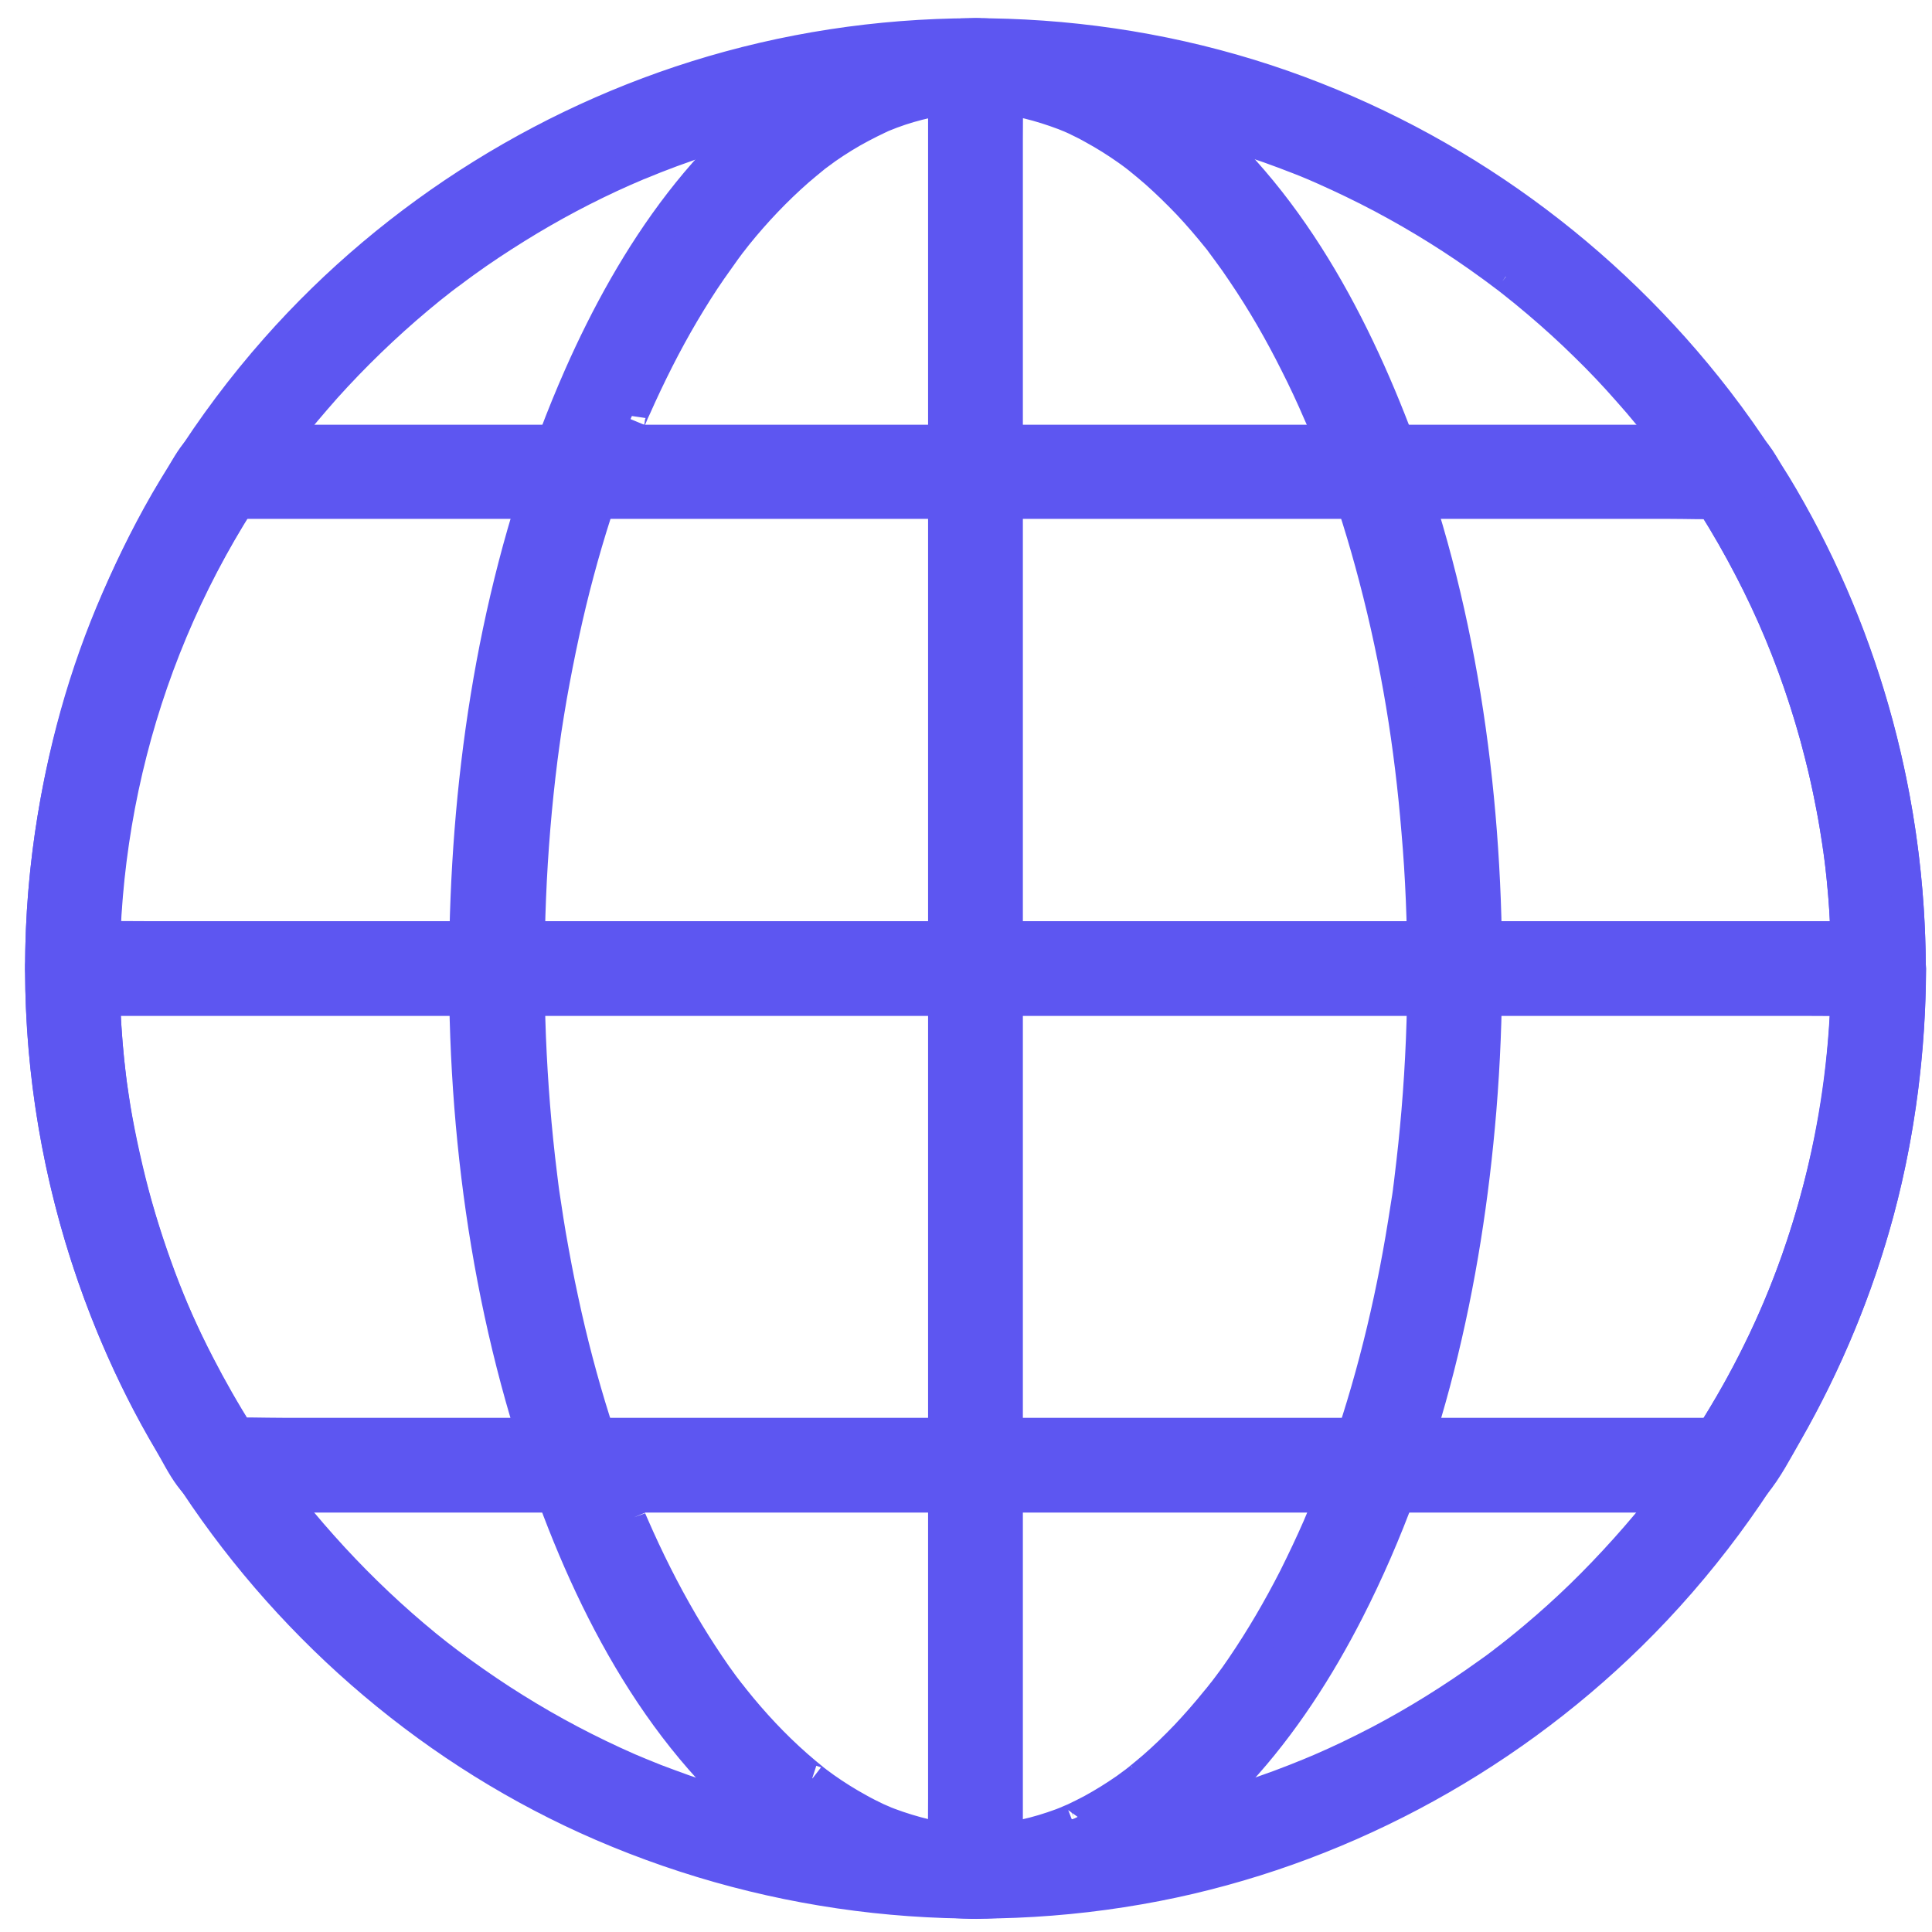
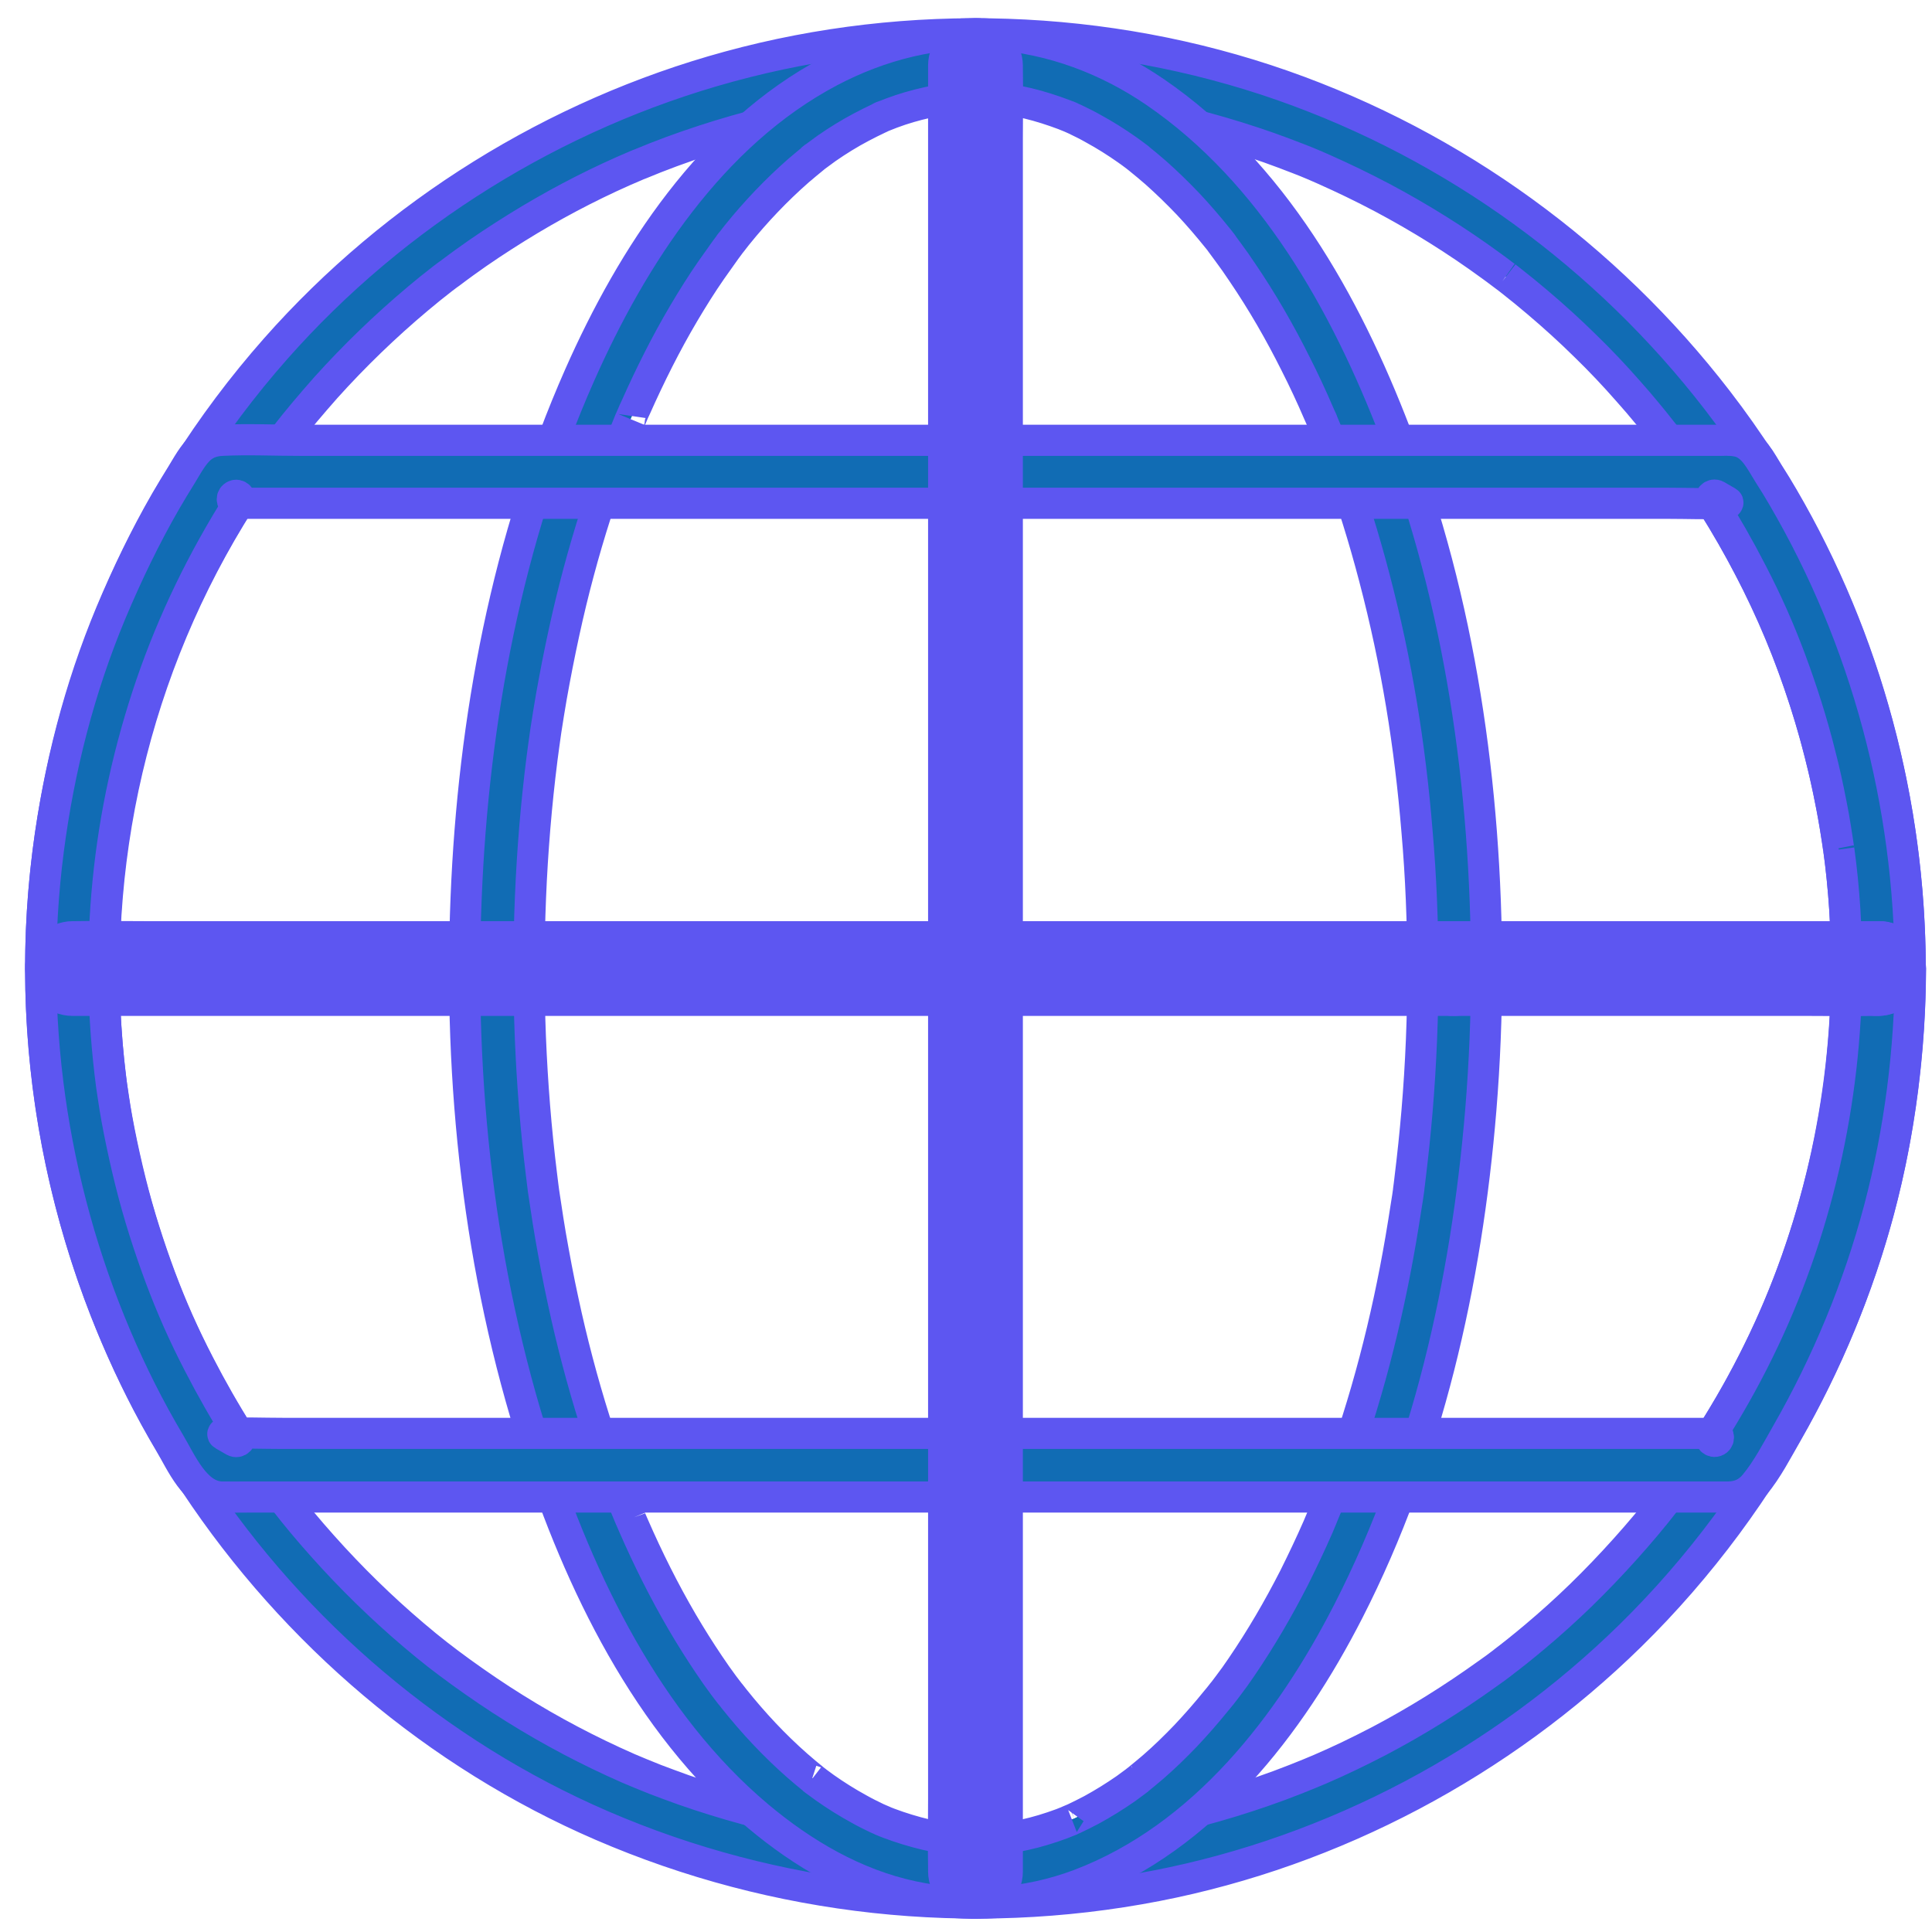
- <svg xmlns="http://www.w3.org/2000/svg" width="62" height="62" viewBox="0 0 62 62" fill="none">
+ <svg xmlns="http://www.w3.org/2000/svg" width="62" height="62" viewBox="0 0 62 62" fill="#116cb4">
  <path d="M59.26 31.082C59.26 31.919 59.226 32.757 59.151 33.594C59.076 34.444 58.995 35.07 58.852 35.894C58.579 37.452 58.171 38.983 57.647 40.474C57.137 41.91 56.558 43.196 55.796 44.578C55.109 45.816 54.237 47.143 53.434 48.184C52.686 49.151 51.685 50.267 50.733 51.192C50.256 51.655 49.766 52.097 49.256 52.526C49.071 52.681 48.883 52.836 48.693 52.988C48.56 53.095 48.244 53.339 48.378 53.234C48.324 53.275 48.269 53.316 48.222 53.356C48.065 53.479 47.902 53.595 47.738 53.71C46.629 54.507 45.465 55.235 44.261 55.868C43.635 56.194 43.002 56.501 42.355 56.779C42.165 56.861 41.899 56.97 41.573 57.099C41.226 57.236 40.879 57.365 40.525 57.487C39.205 57.943 37.843 58.311 36.469 58.569C36.128 58.631 35.788 58.692 35.448 58.746C35.313 58.773 35.175 58.787 35.039 58.809C35.029 58.81 35.043 58.808 35.101 58.801C34.91 58.828 34.72 58.848 34.529 58.869C33.815 58.95 33.093 58.998 32.372 59.025C30.902 59.08 29.432 59.025 27.976 58.855C27.404 58.787 26.751 58.692 26.036 58.549C25.328 58.413 24.627 58.249 23.933 58.059C23.259 57.875 22.599 57.671 21.939 57.44C21.64 57.331 21.334 57.222 21.034 57.106C20.626 56.943 20.462 56.875 20.156 56.745C18.904 56.194 17.686 55.554 16.522 54.826C15.93 54.459 15.352 54.064 14.787 53.656C14.236 53.254 13.854 52.962 13.269 52.465C12.235 51.587 11.262 50.634 10.357 49.62C9.411 48.559 8.764 47.715 7.968 46.51C7.104 45.204 6.355 43.829 5.715 42.407C5.436 41.78 5.164 41.1 4.912 40.372C4.647 39.609 4.415 38.84 4.211 38.058C3.81 36.493 3.558 35.023 3.435 33.485C2.925 27.128 4.511 20.874 8.029 15.58C8.213 15.301 8.403 15.028 8.594 14.756C8.689 14.62 8.791 14.484 8.887 14.355C8.948 14.273 9.002 14.198 9.063 14.117C9.084 14.089 9.254 13.865 9.145 14.008C9.56 13.47 10.003 12.953 10.452 12.443C11.37 11.422 12.364 10.462 13.419 9.577C13.671 9.366 13.929 9.155 14.195 8.951C14.215 8.938 14.344 8.836 14.222 8.931C14.304 8.87 14.379 8.808 14.46 8.754C14.603 8.645 14.753 8.536 14.902 8.427C15.454 8.026 16.025 7.651 16.604 7.291C17.694 6.615 18.831 6.011 20.005 5.49C20.163 5.42 20.533 5.264 20.374 5.331C20.435 5.304 20.497 5.276 20.558 5.256C20.714 5.195 20.871 5.127 21.027 5.065C21.374 4.929 21.721 4.8 22.075 4.678C22.749 4.446 23.43 4.235 24.124 4.051C24.784 3.875 25.458 3.725 26.131 3.595C26.472 3.534 26.812 3.473 27.152 3.419C27.254 3.405 27.356 3.391 27.458 3.371C27.486 3.364 27.656 3.344 27.499 3.364C27.703 3.337 27.914 3.31 28.125 3.289C29.568 3.133 31.024 3.085 32.474 3.14C33.209 3.167 33.951 3.228 34.679 3.31C34.82 3.324 35.236 3.382 35.095 3.365C35.089 3.365 35.069 3.362 35.033 3.357C35.203 3.378 35.38 3.405 35.55 3.432C35.911 3.487 36.265 3.548 36.625 3.623C38.014 3.895 39.381 4.269 40.722 4.739C41.042 4.854 41.355 4.97 41.668 5.093C41.825 5.154 41.981 5.215 42.138 5.283C42.158 5.29 42.315 5.358 42.172 5.297C42.281 5.344 42.389 5.392 42.498 5.44C43.124 5.719 43.744 6.018 44.349 6.338C45.568 6.985 46.745 7.72 47.861 8.536C47.911 8.573 47.961 8.609 48.01 8.645C48.147 8.747 48.465 8.989 48.331 8.883C48.385 8.924 48.433 8.965 48.487 9.006C48.773 9.23 49.059 9.462 49.338 9.7C49.868 10.149 50.386 10.619 50.883 11.109C51.359 11.571 51.815 12.055 52.25 12.551C52.468 12.796 52.686 13.048 52.897 13.307C53.006 13.436 53.108 13.565 53.21 13.695C53.271 13.77 53.332 13.851 53.394 13.926C53.523 14.089 53.339 13.851 53.475 14.035C54.353 15.192 55.15 16.41 55.85 17.689C57.348 20.425 58.362 23.358 58.892 26.502C59.022 27.265 59.097 27.877 59.165 28.687C59.233 29.483 59.26 30.286 59.26 31.082C59.26 31.613 59.73 32.13 60.281 32.103C60.832 32.076 61.301 31.654 61.301 31.082C61.288 24.522 59.124 18.05 55.115 12.851C51.543 8.216 46.69 4.684 41.164 2.745C35.489 0.758 29.187 0.553 23.389 2.139C17.802 3.664 12.684 6.848 8.852 11.184C4.565 16.036 1.945 22.174 1.407 28.626C0.849 35.268 2.578 42.059 6.273 47.613C9.458 52.417 14.018 56.296 19.312 58.583C24.906 60.999 31.127 61.679 37.115 60.516C42.825 59.406 48.167 56.562 52.318 52.492C56.796 48.096 59.866 42.284 60.886 36.091C61.159 34.437 61.301 32.763 61.308 31.082C61.308 30.552 60.839 30.034 60.288 30.062C59.73 30.089 59.26 30.511 59.26 31.082Z" fill="#5D56F1" />
  <path d="M59.26 31.082C59.26 31.919 59.226 32.757 59.151 33.594C59.076 34.444 58.995 35.07 58.852 35.894C58.579 37.452 58.171 38.983 57.647 40.474C57.137 41.91 56.558 43.196 55.796 44.578C55.109 45.816 54.237 47.143 53.434 48.184C52.686 49.151 51.685 50.267 50.733 51.192C50.256 51.655 49.766 52.097 49.256 52.526C49.071 52.681 48.883 52.836 48.693 52.988C48.56 53.095 48.244 53.339 48.378 53.234V53.234C48.324 53.275 48.269 53.316 48.222 53.356C48.065 53.479 47.902 53.595 47.738 53.71C46.629 54.507 45.465 55.235 44.261 55.868C43.635 56.194 43.002 56.501 42.355 56.779C42.165 56.861 41.899 56.97 41.573 57.099C41.226 57.236 40.879 57.365 40.525 57.487C39.205 57.943 37.843 58.311 36.469 58.569C36.128 58.631 35.788 58.692 35.448 58.746V58.746C35.313 58.773 35.175 58.787 35.039 58.809C35.029 58.81 35.043 58.808 35.101 58.801C34.91 58.828 34.72 58.848 34.529 58.869C33.815 58.95 33.093 58.998 32.372 59.025C30.902 59.08 29.432 59.025 27.976 58.855C27.404 58.787 26.751 58.692 26.036 58.549C25.328 58.413 24.627 58.249 23.933 58.059C23.259 57.875 22.599 57.671 21.939 57.44C21.64 57.331 21.334 57.222 21.034 57.106C20.626 56.943 20.462 56.875 20.156 56.745C18.904 56.194 17.686 55.554 16.522 54.826C15.93 54.459 15.352 54.064 14.787 53.656C14.236 53.254 13.854 52.962 13.269 52.465C12.235 51.587 11.262 50.634 10.357 49.62C9.411 48.559 8.764 47.715 7.968 46.51C7.104 45.204 6.355 43.829 5.715 42.407C5.436 41.78 5.164 41.1 4.912 40.372C4.647 39.609 4.415 38.84 4.211 38.058C3.81 36.493 3.558 35.023 3.435 33.485C2.925 27.128 4.511 20.874 8.029 15.58C8.213 15.301 8.403 15.028 8.594 14.756C8.689 14.62 8.791 14.484 8.887 14.355C8.948 14.273 9.002 14.198 9.063 14.117C9.084 14.089 9.254 13.865 9.145 14.008C9.56 13.47 10.003 12.953 10.452 12.443C11.37 11.422 12.364 10.462 13.419 9.577C13.671 9.366 13.929 9.155 14.195 8.951C14.215 8.938 14.344 8.836 14.222 8.931C14.304 8.87 14.379 8.808 14.46 8.754C14.603 8.645 14.753 8.536 14.902 8.427C15.454 8.026 16.025 7.651 16.604 7.291C17.694 6.615 18.831 6.011 20.005 5.49C20.163 5.42 20.533 5.264 20.374 5.331V5.331C20.435 5.304 20.497 5.276 20.558 5.256C20.714 5.195 20.871 5.127 21.027 5.065C21.374 4.929 21.721 4.8 22.075 4.678C22.749 4.446 23.43 4.235 24.124 4.051C24.784 3.875 25.458 3.725 26.131 3.595C26.472 3.534 26.812 3.473 27.152 3.419C27.254 3.405 27.356 3.391 27.458 3.371C27.486 3.364 27.656 3.344 27.499 3.364C27.703 3.337 27.914 3.31 28.125 3.289C29.568 3.133 31.024 3.085 32.474 3.14C33.209 3.167 33.951 3.228 34.679 3.31V3.31C34.82 3.324 35.236 3.382 35.095 3.365C35.089 3.365 35.069 3.362 35.033 3.357C35.203 3.378 35.38 3.405 35.55 3.432C35.911 3.487 36.265 3.548 36.625 3.623C38.014 3.895 39.381 4.269 40.722 4.739C41.042 4.854 41.355 4.97 41.668 5.093C41.825 5.154 41.981 5.215 42.138 5.283C42.158 5.29 42.315 5.358 42.172 5.297C42.281 5.344 42.389 5.392 42.498 5.44C43.124 5.719 43.744 6.018 44.349 6.338C45.568 6.985 46.745 7.72 47.861 8.536C47.911 8.573 47.961 8.609 48.01 8.645C48.147 8.747 48.465 8.989 48.331 8.883V8.883C48.385 8.924 48.433 8.965 48.487 9.006C48.773 9.23 49.059 9.462 49.338 9.7C49.868 10.149 50.386 10.619 50.883 11.109C51.359 11.571 51.815 12.055 52.25 12.551C52.468 12.796 52.686 13.048 52.897 13.307C53.006 13.436 53.108 13.565 53.21 13.695C53.271 13.77 53.332 13.851 53.394 13.926C53.523 14.089 53.339 13.851 53.475 14.035C54.353 15.192 55.15 16.41 55.85 17.689C57.348 20.425 58.362 23.358 58.892 26.502C59.022 27.265 59.097 27.877 59.165 28.687C59.233 29.483 59.26 30.286 59.26 31.082ZM59.26 31.082C59.26 31.613 59.73 32.13 60.281 32.103C60.832 32.076 61.301 31.654 61.301 31.082C61.288 24.522 59.124 18.05 55.115 12.851C51.543 8.216 46.69 4.684 41.164 2.745C35.489 0.758 29.187 0.553 23.389 2.139C17.802 3.664 12.684 6.848 8.852 11.184C4.565 16.036 1.945 22.174 1.407 28.626C0.849 35.268 2.578 42.059 6.273 47.613C9.458 52.417 14.018 56.296 19.312 58.583C24.906 60.999 31.127 61.679 37.115 60.516C42.825 59.406 48.167 56.562 52.318 52.492C56.796 48.096 59.866 42.284 60.886 36.091C61.159 34.437 61.301 32.763 61.308 31.082C61.308 30.552 60.839 30.034 60.288 30.062C59.73 30.089 59.26 30.511 59.26 31.082Z" stroke="#5D56F1" />
  <path d="M45.663 31.082C45.663 32.613 45.602 34.144 45.473 35.669C45.412 36.39 45.337 37.105 45.248 37.826C45.242 37.901 45.228 37.976 45.221 38.05C45.173 38.411 45.235 37.962 45.208 38.166C45.187 38.33 45.16 38.5 45.133 38.663C45.078 39.03 45.017 39.391 44.956 39.759C44.507 42.386 43.84 44.978 42.907 47.476C42.805 47.748 42.703 48.02 42.594 48.286C42.533 48.435 42.472 48.578 42.41 48.728C42.478 48.565 42.417 48.715 42.404 48.748C42.37 48.837 42.329 48.919 42.295 49.007C42.057 49.551 41.798 50.096 41.533 50.627C41.029 51.614 40.471 52.573 39.845 53.492C39.709 53.696 39.566 53.893 39.416 54.091C39.334 54.2 39.253 54.309 39.171 54.411C39.3 54.24 39.212 54.356 39.185 54.39C39.137 54.451 39.089 54.513 39.035 54.574C38.722 54.962 38.389 55.343 38.048 55.704C37.715 56.051 37.374 56.384 37.014 56.697C36.85 56.84 36.687 56.969 36.524 57.105C36.381 57.214 36.544 57.092 36.565 57.078C36.517 57.112 36.469 57.146 36.428 57.18C36.326 57.255 36.224 57.33 36.122 57.405C35.768 57.65 35.408 57.874 35.033 58.079C34.85 58.174 34.666 58.269 34.475 58.358C34.407 58.385 34.108 58.514 34.394 58.398C34.285 58.439 34.176 58.487 34.067 58.528C33.679 58.671 33.284 58.793 32.876 58.882C32.692 58.922 32.502 58.957 32.318 58.984C32.293 58.989 32.277 58.992 32.267 58.994C32.229 59.002 32.282 58.992 32.243 58.997C32.127 59.011 32.012 59.018 31.896 59.031C31.495 59.059 31.093 59.059 30.692 59.025C30.59 59.018 30.481 59.004 30.378 58.997C30.338 58.991 30.29 58.991 30.256 58.984C30.528 59.045 30.406 59.004 30.338 58.991C30.134 58.957 29.923 58.922 29.718 58.875C29.317 58.78 28.915 58.657 28.534 58.514C28.446 58.48 28.357 58.446 28.262 58.405C28.561 58.528 28.208 58.378 28.146 58.351C27.949 58.256 27.752 58.16 27.561 58.051C27.187 57.847 26.819 57.616 26.472 57.371C26.391 57.31 26.302 57.248 26.221 57.187C26.173 57.153 26.125 57.119 26.084 57.085C26.282 57.228 26.166 57.146 26.125 57.112C25.941 56.963 25.758 56.813 25.581 56.656C24.846 56.01 24.172 55.288 23.56 54.52C23.512 54.458 23.342 54.24 23.471 54.411C23.389 54.302 23.308 54.2 23.226 54.091C23.063 53.873 22.906 53.648 22.756 53.424C22.457 52.981 22.171 52.526 21.899 52.063C21.314 51.062 20.797 50.028 20.334 48.966C20.313 48.919 20.157 48.558 20.232 48.735C20.171 48.585 20.109 48.442 20.048 48.292C19.925 47.993 19.81 47.694 19.701 47.387C19.483 46.795 19.279 46.203 19.088 45.604C18.687 44.332 18.347 43.039 18.068 41.732C17.918 41.045 17.789 40.351 17.666 39.65C17.612 39.323 17.557 38.996 17.51 38.663C17.482 38.5 17.462 38.33 17.435 38.166C17.407 37.955 17.469 38.411 17.421 38.05C17.407 37.942 17.394 37.826 17.38 37.717C17.197 36.247 17.081 34.77 17.02 33.287C16.904 30.306 17.02 27.305 17.394 24.344C17.435 24.018 17.462 23.848 17.516 23.453C17.571 23.085 17.632 22.725 17.693 22.364C17.816 21.67 17.952 20.976 18.102 20.288C18.381 19.002 18.721 17.73 19.122 16.477C19.32 15.865 19.531 15.252 19.755 14.654C19.864 14.368 19.973 14.082 20.089 13.803C20.137 13.687 20.184 13.565 20.232 13.449C20.15 13.646 20.273 13.361 20.279 13.347C20.313 13.258 20.354 13.177 20.395 13.088C20.858 12.047 21.368 11.026 21.947 10.046C22.226 9.577 22.518 9.107 22.831 8.658C22.981 8.447 23.131 8.236 23.28 8.025C23.342 7.937 23.41 7.855 23.471 7.767C23.335 7.943 23.451 7.794 23.485 7.753C23.539 7.678 23.6 7.61 23.655 7.535C24.254 6.793 24.914 6.099 25.628 5.473C25.792 5.33 25.955 5.201 26.118 5.065C26.309 4.908 25.935 5.194 26.132 5.051C26.166 5.024 26.207 4.997 26.241 4.97C26.336 4.901 26.425 4.833 26.52 4.765C26.881 4.514 27.255 4.282 27.643 4.078C27.826 3.983 28.01 3.887 28.201 3.799C28.242 3.779 28.282 3.765 28.317 3.745C28.514 3.649 28.146 3.813 28.282 3.758C28.391 3.717 28.5 3.67 28.609 3.629C28.99 3.486 29.371 3.377 29.766 3.289C29.95 3.248 30.14 3.221 30.324 3.187C30.542 3.146 30.127 3.207 30.27 3.193C30.324 3.187 30.372 3.18 30.426 3.173C30.528 3.159 30.637 3.152 30.739 3.146C31.148 3.118 31.563 3.118 31.978 3.152C32.073 3.159 32.168 3.173 32.264 3.18C32.556 3.207 32.073 3.146 32.366 3.193C32.577 3.227 32.781 3.268 32.985 3.316C33.38 3.411 33.761 3.534 34.142 3.677C34.19 3.697 34.475 3.813 34.319 3.745C34.162 3.677 34.448 3.806 34.496 3.826C34.693 3.921 34.891 4.017 35.081 4.126C35.455 4.33 35.823 4.561 36.17 4.806C36.265 4.874 36.361 4.942 36.449 5.01C36.483 5.038 36.524 5.065 36.558 5.092C36.354 4.942 36.497 5.044 36.544 5.085C36.728 5.235 36.912 5.385 37.089 5.541C37.449 5.861 37.79 6.194 38.123 6.542C38.456 6.895 38.776 7.27 39.083 7.651C39.117 7.692 39.151 7.733 39.178 7.773C39.348 7.984 39.049 7.603 39.212 7.821C39.273 7.909 39.341 7.991 39.403 8.08C39.566 8.297 39.722 8.522 39.872 8.747C40.505 9.679 41.07 10.659 41.573 11.666C41.839 12.19 42.084 12.714 42.315 13.252C42.342 13.306 42.363 13.367 42.39 13.422C42.513 13.701 42.349 13.313 42.417 13.483C42.472 13.612 42.526 13.748 42.581 13.878C42.703 14.177 42.819 14.477 42.928 14.783C43.384 16.015 43.772 17.267 44.105 18.539C44.826 21.289 45.248 23.922 45.473 26.672C45.602 28.135 45.657 29.612 45.663 31.082C45.663 31.613 46.133 32.13 46.684 32.103C47.236 32.075 47.705 31.653 47.705 31.082C47.698 25.263 46.861 19.329 44.772 13.878C43.179 9.726 40.832 5.534 37.082 2.962C35.544 1.907 33.768 1.24 31.91 1.104C30.079 0.968 28.242 1.444 26.629 2.295C22.838 4.296 20.286 8.229 18.598 12.047C16.271 17.314 15.189 23.085 14.958 28.822C14.719 34.736 15.366 40.786 17.19 46.428C18.598 50.776 20.769 55.288 24.329 58.283C25.765 59.487 27.432 60.467 29.283 60.862C31.066 61.243 32.944 61.121 34.652 60.474C38.62 58.963 41.396 55.37 43.275 51.695C45.813 46.727 47.065 41.147 47.521 35.614C47.644 34.11 47.705 32.599 47.705 31.089C47.705 30.558 47.236 30.041 46.684 30.068C46.126 30.088 45.663 30.51 45.663 31.082Z" fill="#5D56F1" />
  <path d="M45.663 31.082C45.663 32.613 45.602 34.144 45.473 35.669C45.412 36.39 45.337 37.105 45.248 37.826C45.242 37.901 45.228 37.976 45.221 38.05C45.173 38.411 45.235 37.962 45.208 38.166C45.187 38.33 45.16 38.5 45.133 38.663C45.078 39.03 45.017 39.391 44.956 39.759C44.507 42.386 43.84 44.978 42.907 47.476C42.805 47.748 42.703 48.02 42.594 48.286C42.533 48.435 42.472 48.578 42.41 48.728C42.478 48.565 42.417 48.715 42.404 48.748C42.37 48.837 42.329 48.919 42.295 49.007C42.057 49.551 41.798 50.096 41.533 50.627C41.029 51.614 40.471 52.573 39.845 53.492C39.709 53.696 39.566 53.893 39.416 54.091C39.334 54.2 39.253 54.309 39.171 54.411C39.3 54.24 39.212 54.356 39.185 54.39C39.137 54.451 39.089 54.513 39.035 54.574C38.722 54.962 38.389 55.343 38.048 55.704C37.715 56.051 37.374 56.384 37.014 56.697C36.85 56.84 36.687 56.969 36.524 57.105C36.381 57.214 36.544 57.092 36.565 57.078C36.517 57.112 36.469 57.146 36.428 57.18C36.326 57.255 36.224 57.33 36.122 57.405C35.768 57.65 35.408 57.874 35.033 58.079C34.85 58.174 34.666 58.269 34.475 58.358C34.407 58.385 34.108 58.514 34.394 58.398C34.285 58.439 34.176 58.487 34.067 58.528C33.679 58.671 33.284 58.793 32.876 58.882C32.692 58.922 32.502 58.957 32.318 58.984C32.293 58.989 32.277 58.992 32.267 58.994C32.229 59.002 32.282 58.992 32.243 58.997V58.997C32.127 59.011 32.012 59.018 31.896 59.031C31.495 59.059 31.093 59.059 30.692 59.025C30.59 59.018 30.481 59.004 30.378 58.997C30.338 58.991 30.29 58.991 30.256 58.984C30.528 59.045 30.406 59.004 30.338 58.991C30.134 58.957 29.923 58.922 29.718 58.875C29.317 58.78 28.915 58.657 28.534 58.514C28.446 58.48 28.357 58.446 28.262 58.405C28.561 58.528 28.208 58.378 28.146 58.351C27.949 58.256 27.752 58.16 27.561 58.051C27.187 57.847 26.819 57.616 26.472 57.371C26.391 57.31 26.302 57.248 26.221 57.187C26.173 57.153 26.125 57.119 26.084 57.085C26.282 57.228 26.166 57.146 26.125 57.112C25.941 56.963 25.758 56.813 25.581 56.656C24.846 56.01 24.172 55.288 23.56 54.52C23.512 54.458 23.342 54.24 23.471 54.411C23.389 54.302 23.308 54.2 23.226 54.091C23.063 53.873 22.906 53.648 22.756 53.424C22.457 52.981 22.171 52.526 21.899 52.063C21.314 51.062 20.797 50.028 20.334 48.966C20.313 48.919 20.157 48.558 20.232 48.735C20.171 48.585 20.109 48.442 20.048 48.292C19.925 47.993 19.81 47.694 19.701 47.387C19.483 46.795 19.279 46.203 19.088 45.604C18.687 44.332 18.347 43.039 18.068 41.732C17.918 41.045 17.789 40.351 17.666 39.65C17.612 39.323 17.557 38.996 17.51 38.663C17.482 38.5 17.462 38.33 17.435 38.166C17.407 37.955 17.469 38.411 17.421 38.05C17.407 37.942 17.394 37.826 17.38 37.717C17.197 36.247 17.081 34.77 17.02 33.287C16.904 30.306 17.02 27.305 17.394 24.344C17.435 24.018 17.462 23.848 17.516 23.453C17.571 23.085 17.632 22.725 17.693 22.364C17.816 21.67 17.952 20.976 18.102 20.288C18.381 19.002 18.721 17.73 19.122 16.477C19.32 15.865 19.531 15.252 19.755 14.654C19.864 14.368 19.973 14.082 20.089 13.803C20.137 13.687 20.184 13.565 20.232 13.449C20.15 13.646 20.273 13.361 20.279 13.347C20.313 13.258 20.354 13.177 20.395 13.088C20.858 12.047 21.368 11.026 21.947 10.046C22.226 9.577 22.518 9.107 22.831 8.658C22.981 8.447 23.131 8.236 23.28 8.025C23.342 7.937 23.41 7.855 23.471 7.767C23.335 7.943 23.451 7.794 23.485 7.753C23.539 7.678 23.6 7.61 23.655 7.535C24.254 6.793 24.914 6.099 25.628 5.473C25.792 5.33 25.955 5.201 26.118 5.065C26.309 4.908 25.935 5.194 26.132 5.051C26.166 5.024 26.207 4.997 26.241 4.97C26.336 4.901 26.425 4.833 26.52 4.765C26.881 4.514 27.255 4.282 27.643 4.078C27.826 3.983 28.01 3.887 28.201 3.799C28.242 3.779 28.282 3.765 28.317 3.745C28.514 3.649 28.146 3.813 28.282 3.758C28.391 3.717 28.5 3.67 28.609 3.629C28.99 3.486 29.371 3.377 29.766 3.289C29.95 3.248 30.14 3.221 30.324 3.187C30.542 3.146 30.127 3.207 30.27 3.193C30.324 3.187 30.372 3.18 30.426 3.173C30.528 3.159 30.637 3.152 30.739 3.146C31.148 3.118 31.563 3.118 31.978 3.152C32.073 3.159 32.168 3.173 32.264 3.18C32.556 3.207 32.073 3.146 32.366 3.193C32.577 3.227 32.781 3.268 32.985 3.316C33.38 3.411 33.761 3.534 34.142 3.677C34.19 3.697 34.475 3.813 34.319 3.745C34.162 3.677 34.448 3.806 34.496 3.826C34.693 3.921 34.891 4.017 35.081 4.126C35.455 4.33 35.823 4.561 36.17 4.806C36.265 4.874 36.361 4.942 36.449 5.01C36.483 5.038 36.524 5.065 36.558 5.092C36.354 4.942 36.497 5.044 36.544 5.085C36.728 5.235 36.912 5.385 37.089 5.541C37.449 5.861 37.79 6.194 38.123 6.542C38.456 6.895 38.776 7.27 39.083 7.651C39.117 7.692 39.151 7.733 39.178 7.773C39.348 7.984 39.049 7.603 39.212 7.821C39.273 7.909 39.341 7.991 39.403 8.08C39.566 8.297 39.722 8.522 39.872 8.747C40.505 9.679 41.07 10.659 41.573 11.666C41.839 12.19 42.084 12.714 42.315 13.252C42.342 13.306 42.363 13.367 42.39 13.422C42.513 13.701 42.349 13.313 42.417 13.483C42.472 13.612 42.526 13.748 42.581 13.878C42.703 14.177 42.819 14.477 42.928 14.783C43.384 16.015 43.772 17.267 44.105 18.539C44.826 21.289 45.248 23.922 45.473 26.672C45.602 28.135 45.657 29.612 45.663 31.082ZM45.663 31.082C45.663 31.613 46.133 32.13 46.684 32.103C47.236 32.075 47.705 31.653 47.705 31.082C47.698 25.263 46.861 19.329 44.772 13.878C43.179 9.726 40.832 5.534 37.082 2.962C35.544 1.907 33.768 1.24 31.91 1.104C30.079 0.968 28.242 1.444 26.629 2.295C22.838 4.296 20.286 8.229 18.598 12.047C16.271 17.314 15.189 23.085 14.958 28.822C14.719 34.736 15.366 40.786 17.19 46.428C18.598 50.776 20.769 55.288 24.329 58.283C25.765 59.487 27.432 60.467 29.283 60.862C31.066 61.243 32.944 61.121 34.652 60.474C38.62 58.963 41.396 55.37 43.275 51.695C45.813 46.727 47.065 41.147 47.521 35.614C47.644 34.11 47.705 32.599 47.705 31.089C47.705 30.558 47.236 30.041 46.684 30.068C46.126 30.088 45.663 30.51 45.663 31.082Z" stroke="#5D56F1" />
  <path d="M59.26 31.082C59.254 35.328 58.287 39.595 56.422 43.372C55.969 44.296 55.462 45.19 54.912 46.058C54.842 46.17 54.968 46.304 55.083 46.239C55.195 46.175 55.15 45.999 55.021 45.999C54.751 45.999 54.482 45.999 54.211 45.999C53.04 45.999 51.87 45.999 50.692 45.999C48.95 45.999 47.208 45.999 45.473 45.999C43.356 45.999 41.246 45.999 39.13 45.999C36.816 45.999 34.502 45.999 32.182 45.999C29.834 45.999 27.486 45.999 25.138 45.999C22.947 45.999 20.762 45.999 18.571 45.999C16.727 45.999 14.889 45.999 13.045 45.999C11.718 45.999 10.391 45.999 9.071 45.999C8.438 45.999 7.805 45.972 7.172 45.999C7.15 45.999 7.142 46.029 7.161 46.04C7.278 46.108 7.396 46.176 7.514 46.244C7.633 46.312 7.762 46.175 7.688 46.058C7.22 45.318 6.785 44.555 6.383 43.774C5.886 42.814 5.512 41.964 5.151 41.004C4.777 39.997 4.45 38.976 4.191 37.935C4.055 37.39 3.933 36.839 3.824 36.288C3.776 36.036 3.728 35.791 3.688 35.539C3.667 35.403 3.647 35.267 3.626 35.131C3.606 34.995 3.586 34.852 3.579 34.818C3.007 30.428 3.429 26.114 4.858 21.949C5.558 19.913 6.503 17.964 7.688 16.092C7.758 15.981 7.632 15.846 7.518 15.912C7.406 15.976 7.45 16.151 7.579 16.151H8.39H11.909H17.128H23.471H30.419H37.463H44.03H49.556H53.53C54.163 16.151 54.796 16.178 55.429 16.151C55.451 16.151 55.459 16.121 55.44 16.11C55.323 16.041 55.205 15.973 55.087 15.906C54.968 15.837 54.839 15.975 54.913 16.091C55.381 16.831 55.816 17.594 56.218 18.376C56.715 19.336 57.09 20.186 57.45 21.146C57.824 22.153 58.151 23.174 58.41 24.215C58.546 24.739 58.661 25.27 58.764 25.801C58.818 26.066 58.866 26.338 58.907 26.604C58.927 26.719 58.941 26.835 58.961 26.951C58.966 26.98 58.97 27.009 58.974 27.039C58.987 27.135 59.022 27.359 59.009 27.264C59.185 28.537 59.26 29.809 59.26 31.082C59.26 31.613 59.73 32.13 60.281 32.102C60.832 32.075 61.302 31.653 61.302 31.082C61.288 25.794 59.893 20.54 57.226 15.967C57.076 15.708 56.919 15.45 56.756 15.198C56.511 14.81 56.266 14.272 55.783 14.164C55.688 14.143 55.579 14.13 55.483 14.13C55.395 14.123 55.306 14.13 55.218 14.13C54.789 14.13 54.354 14.13 53.925 14.13C52.217 14.13 50.509 14.13 48.8 14.13C46.282 14.13 43.758 14.13 41.24 14.13C38.293 14.13 35.346 14.13 32.393 14.13C29.398 14.13 26.404 14.13 23.41 14.13C20.756 14.13 18.095 14.13 15.441 14.13C13.501 14.13 11.568 14.13 9.629 14.13C8.799 14.13 7.955 14.089 7.124 14.13C6.886 14.143 6.675 14.197 6.478 14.347C6.199 14.565 6.008 14.946 5.818 15.252C5.648 15.525 5.484 15.797 5.321 16.076C4.654 17.233 4.076 18.437 3.558 19.669C2.544 22.099 1.891 24.657 1.551 27.277C0.863 32.572 1.639 37.996 3.729 42.909C4.225 44.073 4.79 45.203 5.437 46.292C5.818 46.931 6.26 48 7.09 48.041H7.124C7.39 48.047 7.662 48.041 7.934 48.041H12.296H19.374H28.01H37.061H45.384H51.809H55.238H55.49C55.831 48.027 56.096 47.905 56.314 47.639C56.715 47.156 57.028 46.544 57.341 45.999C58.627 43.753 59.635 41.324 60.302 38.819C60.968 36.301 61.302 33.688 61.309 31.082C61.309 30.551 60.839 30.034 60.288 30.061C59.73 30.088 59.26 30.51 59.26 31.082Z" fill="#5D56F1" />
  <path d="M59.26 31.082C59.254 35.328 58.287 39.595 56.422 43.372C55.969 44.296 55.462 45.19 54.912 46.058C54.842 46.17 54.968 46.304 55.083 46.239V46.239C55.195 46.175 55.15 45.999 55.021 45.999C54.751 45.999 54.482 45.999 54.211 45.999C53.04 45.999 51.87 45.999 50.692 45.999C48.95 45.999 47.208 45.999 45.473 45.999C43.356 45.999 41.246 45.999 39.13 45.999C36.816 45.999 34.502 45.999 32.182 45.999C29.834 45.999 27.486 45.999 25.138 45.999C22.947 45.999 20.762 45.999 18.571 45.999C16.727 45.999 14.889 45.999 13.045 45.999C11.718 45.999 10.391 45.999 9.071 45.999C8.438 45.999 7.805 45.972 7.172 45.999V45.999C7.15 45.999 7.142 46.029 7.161 46.04C7.278 46.108 7.396 46.176 7.514 46.244C7.633 46.312 7.762 46.175 7.688 46.058C7.22 45.318 6.785 44.555 6.383 43.774C5.886 42.814 5.512 41.964 5.151 41.004C4.777 39.997 4.45 38.976 4.191 37.935C4.055 37.39 3.933 36.839 3.824 36.288C3.776 36.036 3.728 35.791 3.688 35.539C3.667 35.403 3.647 35.267 3.626 35.131C3.606 34.995 3.586 34.852 3.579 34.818C3.007 30.428 3.429 26.114 4.858 21.949C5.558 19.913 6.503 17.964 7.688 16.092C7.758 15.981 7.632 15.846 7.518 15.912V15.912C7.406 15.976 7.45 16.151 7.579 16.151H8.39H11.909H17.128H23.471H30.419H37.463H44.03H49.556H53.53C54.163 16.151 54.796 16.178 55.429 16.151V16.151C55.451 16.151 55.459 16.121 55.44 16.11C55.323 16.041 55.205 15.973 55.087 15.906C54.968 15.837 54.839 15.975 54.913 16.091C55.381 16.831 55.816 17.594 56.218 18.376C56.715 19.336 57.09 20.186 57.45 21.146C57.824 22.153 58.151 23.174 58.41 24.215C58.546 24.739 58.661 25.27 58.764 25.801C58.818 26.066 58.866 26.338 58.907 26.604C58.927 26.719 58.941 26.835 58.961 26.951C58.966 26.98 58.97 27.009 58.974 27.039C58.987 27.135 59.022 27.359 59.009 27.264V27.264C59.185 28.537 59.26 29.809 59.26 31.082ZM59.26 31.082C59.26 31.613 59.73 32.13 60.281 32.102C60.832 32.075 61.302 31.653 61.302 31.082C61.288 25.794 59.893 20.54 57.226 15.967C57.076 15.708 56.919 15.45 56.756 15.198C56.511 14.81 56.266 14.272 55.783 14.164C55.688 14.143 55.579 14.13 55.483 14.13C55.395 14.123 55.306 14.13 55.218 14.13C54.789 14.13 54.354 14.13 53.925 14.13C52.217 14.13 50.509 14.13 48.8 14.13C46.282 14.13 43.758 14.13 41.24 14.13C38.293 14.13 35.346 14.13 32.393 14.13C29.398 14.13 26.404 14.13 23.41 14.13C20.756 14.13 18.095 14.13 15.441 14.13C13.501 14.13 11.568 14.13 9.629 14.13C8.799 14.13 7.955 14.089 7.124 14.13C6.886 14.143 6.675 14.197 6.478 14.347C6.199 14.565 6.008 14.946 5.818 15.252C5.648 15.525 5.484 15.797 5.321 16.076C4.654 17.233 4.076 18.437 3.558 19.669C2.544 22.099 1.891 24.657 1.551 27.277C0.863 32.572 1.639 37.996 3.729 42.909C4.225 44.073 4.79 45.203 5.437 46.292C5.818 46.931 6.26 48 7.09 48.041H7.124C7.39 48.047 7.662 48.041 7.934 48.041H12.296H19.374H28.01H37.061H45.384H51.809H55.238H55.49C55.831 48.027 56.096 47.905 56.314 47.639C56.715 47.156 57.028 46.544 57.341 45.999C58.627 43.753 59.635 41.324 60.302 38.819C60.968 36.301 61.302 33.688 61.309 31.082C61.309 30.551 60.839 30.034 60.288 30.061C59.73 30.088 59.26 30.51 59.26 31.082Z" stroke="#5D56F1" />
  <path d="M2.327 32.102H3.878H8.091H14.338H21.933H30.283H38.681H46.541H53.156H57.933C58.682 32.102 59.437 32.116 60.186 32.102H60.281C60.812 32.102 61.329 31.633 61.302 31.081C61.275 30.53 60.853 30.061 60.281 30.061C59.764 30.061 59.247 30.061 58.73 30.061C57.328 30.061 55.926 30.061 54.517 30.061C52.434 30.061 50.352 30.061 48.27 30.061C45.738 30.061 43.206 30.061 40.675 30.061C37.891 30.061 35.108 30.061 32.325 30.061C29.528 30.061 26.724 30.061 23.927 30.061C21.307 30.061 18.687 30.061 16.067 30.061C13.862 30.061 11.657 30.061 9.452 30.061C7.859 30.061 6.267 30.061 4.674 30.061C3.926 30.061 3.17 30.047 2.422 30.061C2.388 30.061 2.354 30.061 2.327 30.061C1.796 30.061 1.278 30.53 1.306 31.081C1.326 31.633 1.755 32.102 2.327 32.102Z" fill="#5D56F1" stroke="#5D56F1" />
  <path d="M32.325 60.059C32.325 59.542 32.325 59.025 32.325 58.508C32.325 57.106 32.325 55.704 32.325 54.295C32.325 52.213 32.325 50.13 32.325 48.048C32.325 45.516 32.325 42.985 32.325 40.453C32.325 37.67 32.325 34.886 32.325 32.103C32.325 29.306 32.325 26.502 32.325 23.705C32.325 21.085 32.325 18.465 32.325 15.845C32.325 13.64 32.325 11.435 32.325 9.23C32.325 7.638 32.325 6.045 32.325 4.453C32.325 3.704 32.339 2.949 32.325 2.2C32.325 2.166 32.325 2.132 32.325 2.105C32.325 1.574 31.855 1.057 31.304 1.084C30.753 1.111 30.283 1.533 30.283 2.105V3.656V7.869V14.116V21.711V30.061V38.459V46.319V52.934V57.712C30.283 58.46 30.27 59.216 30.283 59.964V60.059C30.283 60.59 30.753 61.107 31.304 61.08C31.855 61.06 32.325 60.631 32.325 60.059Z" fill="#5D56F1" stroke="#5D56F1" />
</svg>
